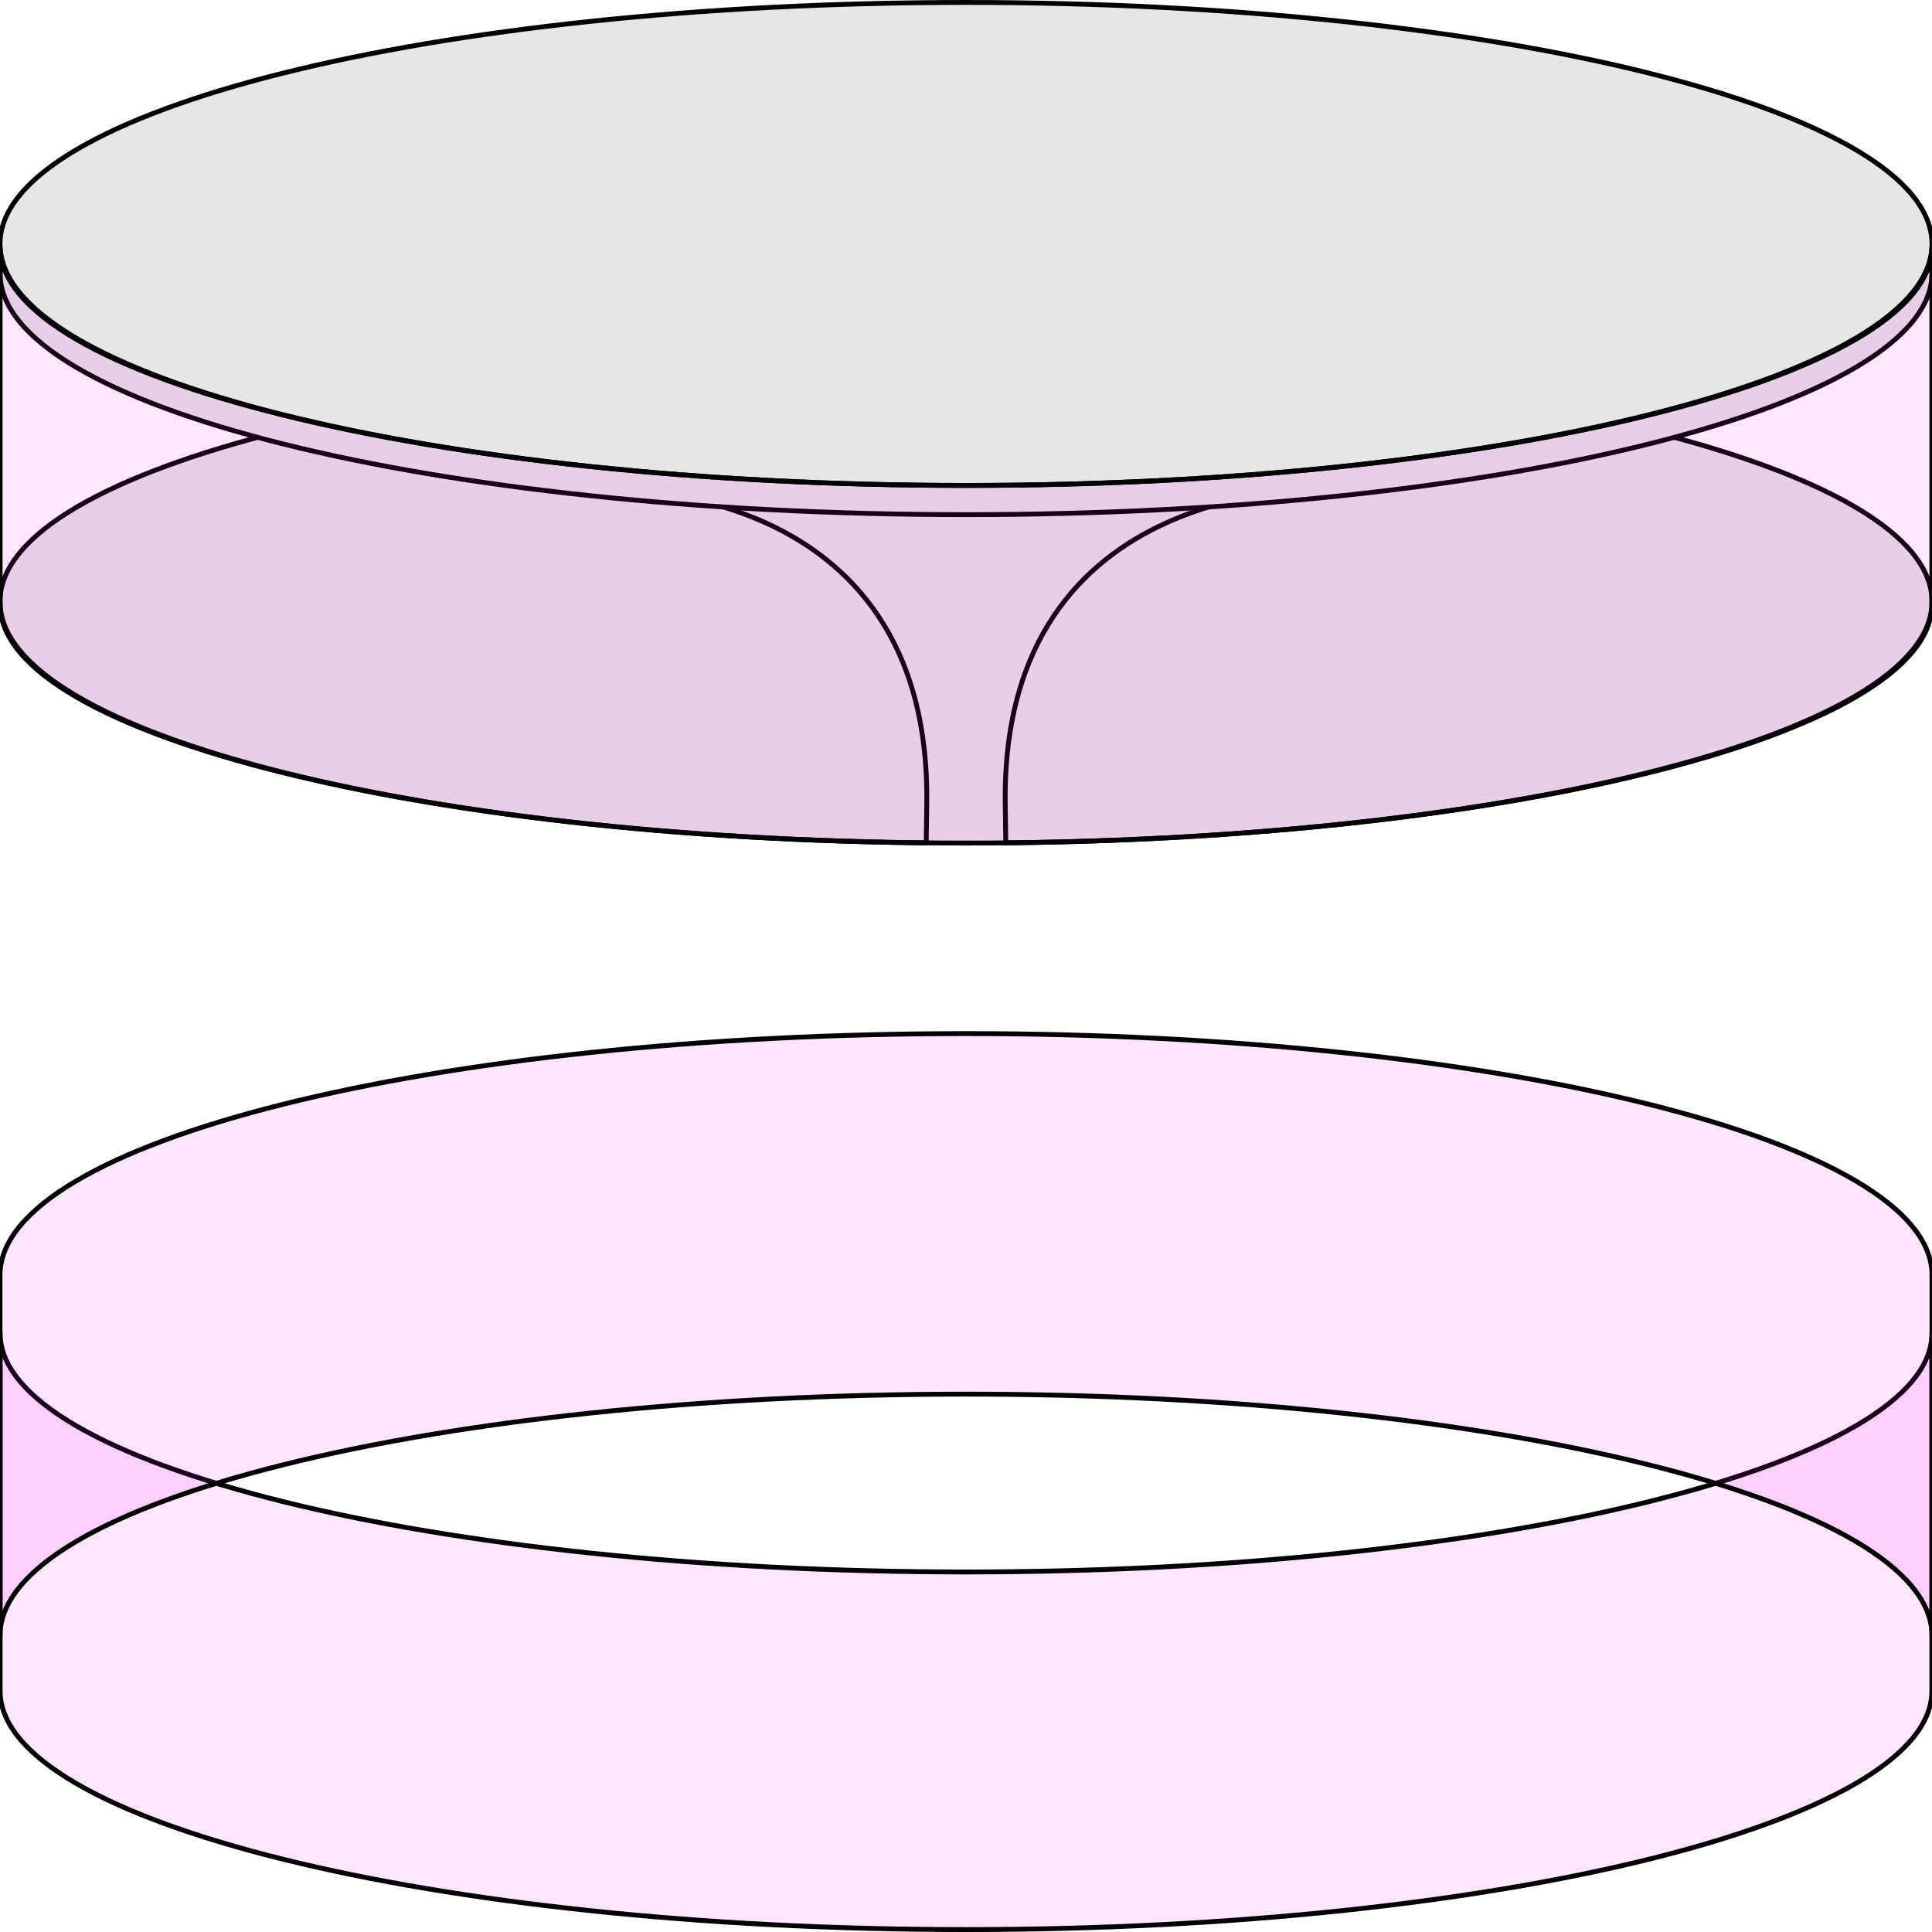
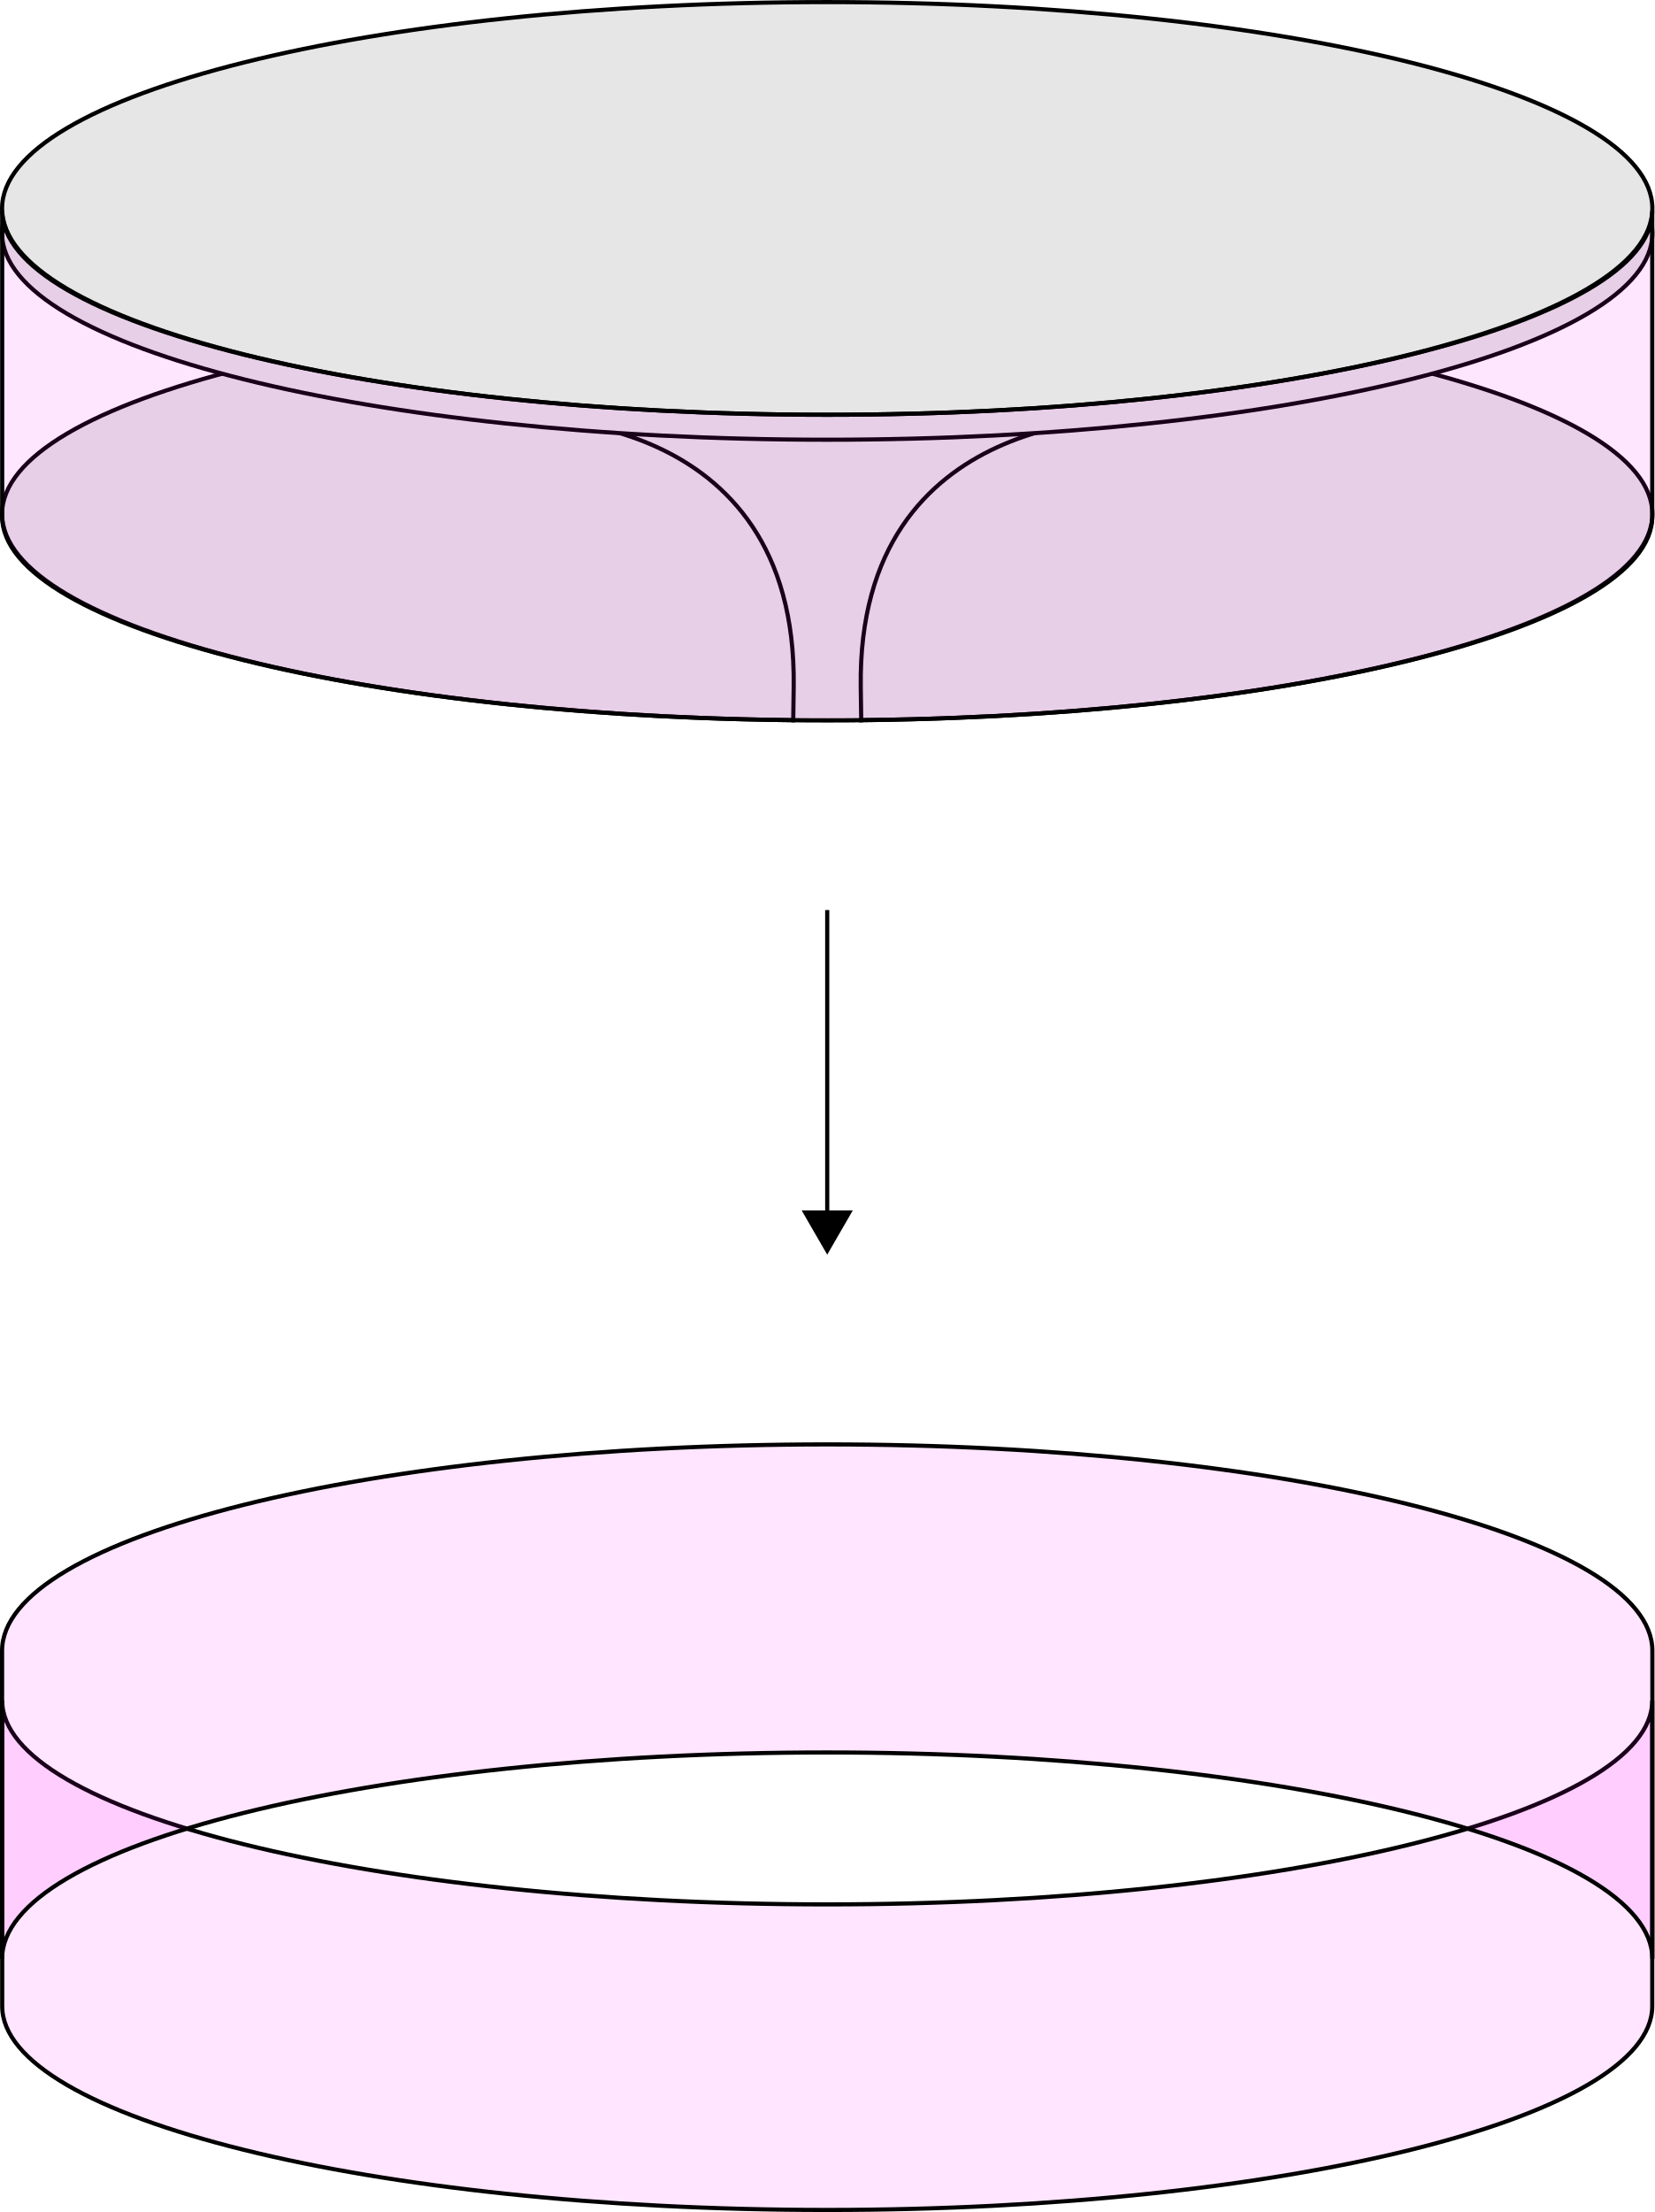
- <svg xmlns="http://www.w3.org/2000/svg" width="7cm" height="7cm" viewBox="0 0 70 70" version="1.1" id="svg1" xml:space="preserve">
-   <defs id="defs1" />
-   <g id="layer1">
+ <svg xmlns="http://www.w3.org/2000/svg" width="7.018cm" height="9.38cm" viewBox="0 0 70.18 93.8" version="1.1" id="svg1" xml:space="preserve">
+   <defs id="defs1">
+     <marker style="overflow:visible" id="Triangle" refX="0" refY="0" orient="auto-start-reverse" markerWidth="2" markerHeight="2" viewBox="0 0 1 1" preserveAspectRatio="xMidYMid">
+       <path transform="scale(0.5)" style="fill:context-stroke;fill-rule:evenodd;stroke:context-stroke;stroke-width:1pt" d="M 5.77,0 -2.88,5 V -5 Z" id="path135" />
+     </marker>
+   </defs>
+   <g id="layer1" transform="translate(0.0881945)">
    <ellipse style="display:none;fill:#e6e6e6;stroke:#000000;stroke-width:0.359" id="path8" cx="35" cy="11.771" rx="34.775" ry="11.592" />
    <g id="g1" transform="translate(0,1.146527)">
      <ellipse style="fill:#e6e6e6;fill-opacity:1;stroke:#000000;stroke-width:0.176;stroke-dasharray:none" id="ellipse14" cx="35" cy="20.649" rx="35" ry="8.75" />
      <path id="path11" style="fill:#e6e6e6;stroke:#000000;stroke-width:0.176;stroke-dasharray:none" d="m 33.557,29.485 0.021,-1.502 C 33.743,16.037 21.869,16.609 21.869,16.609 h 26.262 c 0,0 -11.874,-0.572 -11.709,11.375 l 0.021,1.502" />
      <ellipse style="fill:#e6e6e6;fill-opacity:1;stroke:#000000;stroke-width:0.176;stroke-dasharray:none" id="path14" cx="35" cy="8.75" rx="35" ry="8.75" />
      <ellipse style="fill:#e6e6e6;fill-opacity:1;stroke:#000000;stroke-width:0.176;stroke-dasharray:none" id="ellipse15" cx="35" cy="7.692" rx="35" ry="8.75" />
      <path id="path16" style="fill:#ff00ff;fill-opacity:0.1;stroke:#000000;stroke-width:0.176" d="m 35,29.399 c -19.33,0 -35,-3.918 -34.995,-8.642 L 0.005,7.798 C 2.2091391e-7,12.524 15.67,16.442 35,16.442 c 19.33,0 35,-3.918 34.995,-8.642 L 69.995,20.755 C 70,25.481 54.33,29.399 35,29.399 Z" />
    </g>
-     <g id="g21">
-       <path id="path18" style="fill:#ff00ff;fill-opacity:0.1;stroke:#000000;stroke-width:0.176" d="m 35,69.912 c -19.33,0 -35,-3.918 -34.995,-8.642 L 0.005,48.311 C 2.2091399e-7,53.037 15.67,56.955 35,56.955 c 19.33,0 35,-3.918 34.995,-8.642 l 1.16e-4,12.956 C 70,65.994 54.33,69.912 35,69.912 Z" />
-       <path style="fill:#ff00ff;fill-opacity:0.102;stroke:#000000;stroke-width:0.176" d="M 35,50.512 C 15.67,50.512 3.5250427e-6,54.429 3.5250427e-6,59.262 V 46.199 C 3.5250427e-6,41.367 15.67,37.449 35,37.449 c 19.33,0 35,3.918 35,8.75 V 59.262 c 1e-6,-4.832 -15.67,-8.75 -35,-8.75 z" id="path19" />
-     </g>
+     <path id="path18" style="fill:#ff00ff;fill-opacity:0.102;stroke:#000000;stroke-width:0.176" d="M 35,93.713 C 15.67,93.713 -2.6252138e-7,89.795 0.005,85.07 L 0.005,72.112 C -4.160739e-8,76.838 15.67,80.756 35,80.756 c 19.33,0 35,-3.918 34.995,-8.642 l 1.16e-4,12.956 C 70,89.795 54.33,93.713 35,93.713 Z" />
+     <path style="fill:#ff00ff;fill-opacity:0.102;stroke:#000000;stroke-width:0.176" d="m 35,74.313 c -19.33,0 -35,3.918 -35,8.75 V 70 C 3.2625213e-6,65.168 15.67,61.25 35,61.25 c 19.33,0 35,3.918 35,8.75 v 13.063 c 1e-6,-4.832 -15.67,-8.75 -35,-8.75 z" id="path19" />
+     <path style="fill:#ff00ff;fill-opacity:0.1;stroke:#000000;stroke-width:0.176;stroke-dasharray:none;marker-end:url(#Triangle)" d="m 35,40.211 c 0,4.454 0,8.909 0,13.363" id="path1" transform="translate(0,-1.619962)" />
  </g>
</svg>
